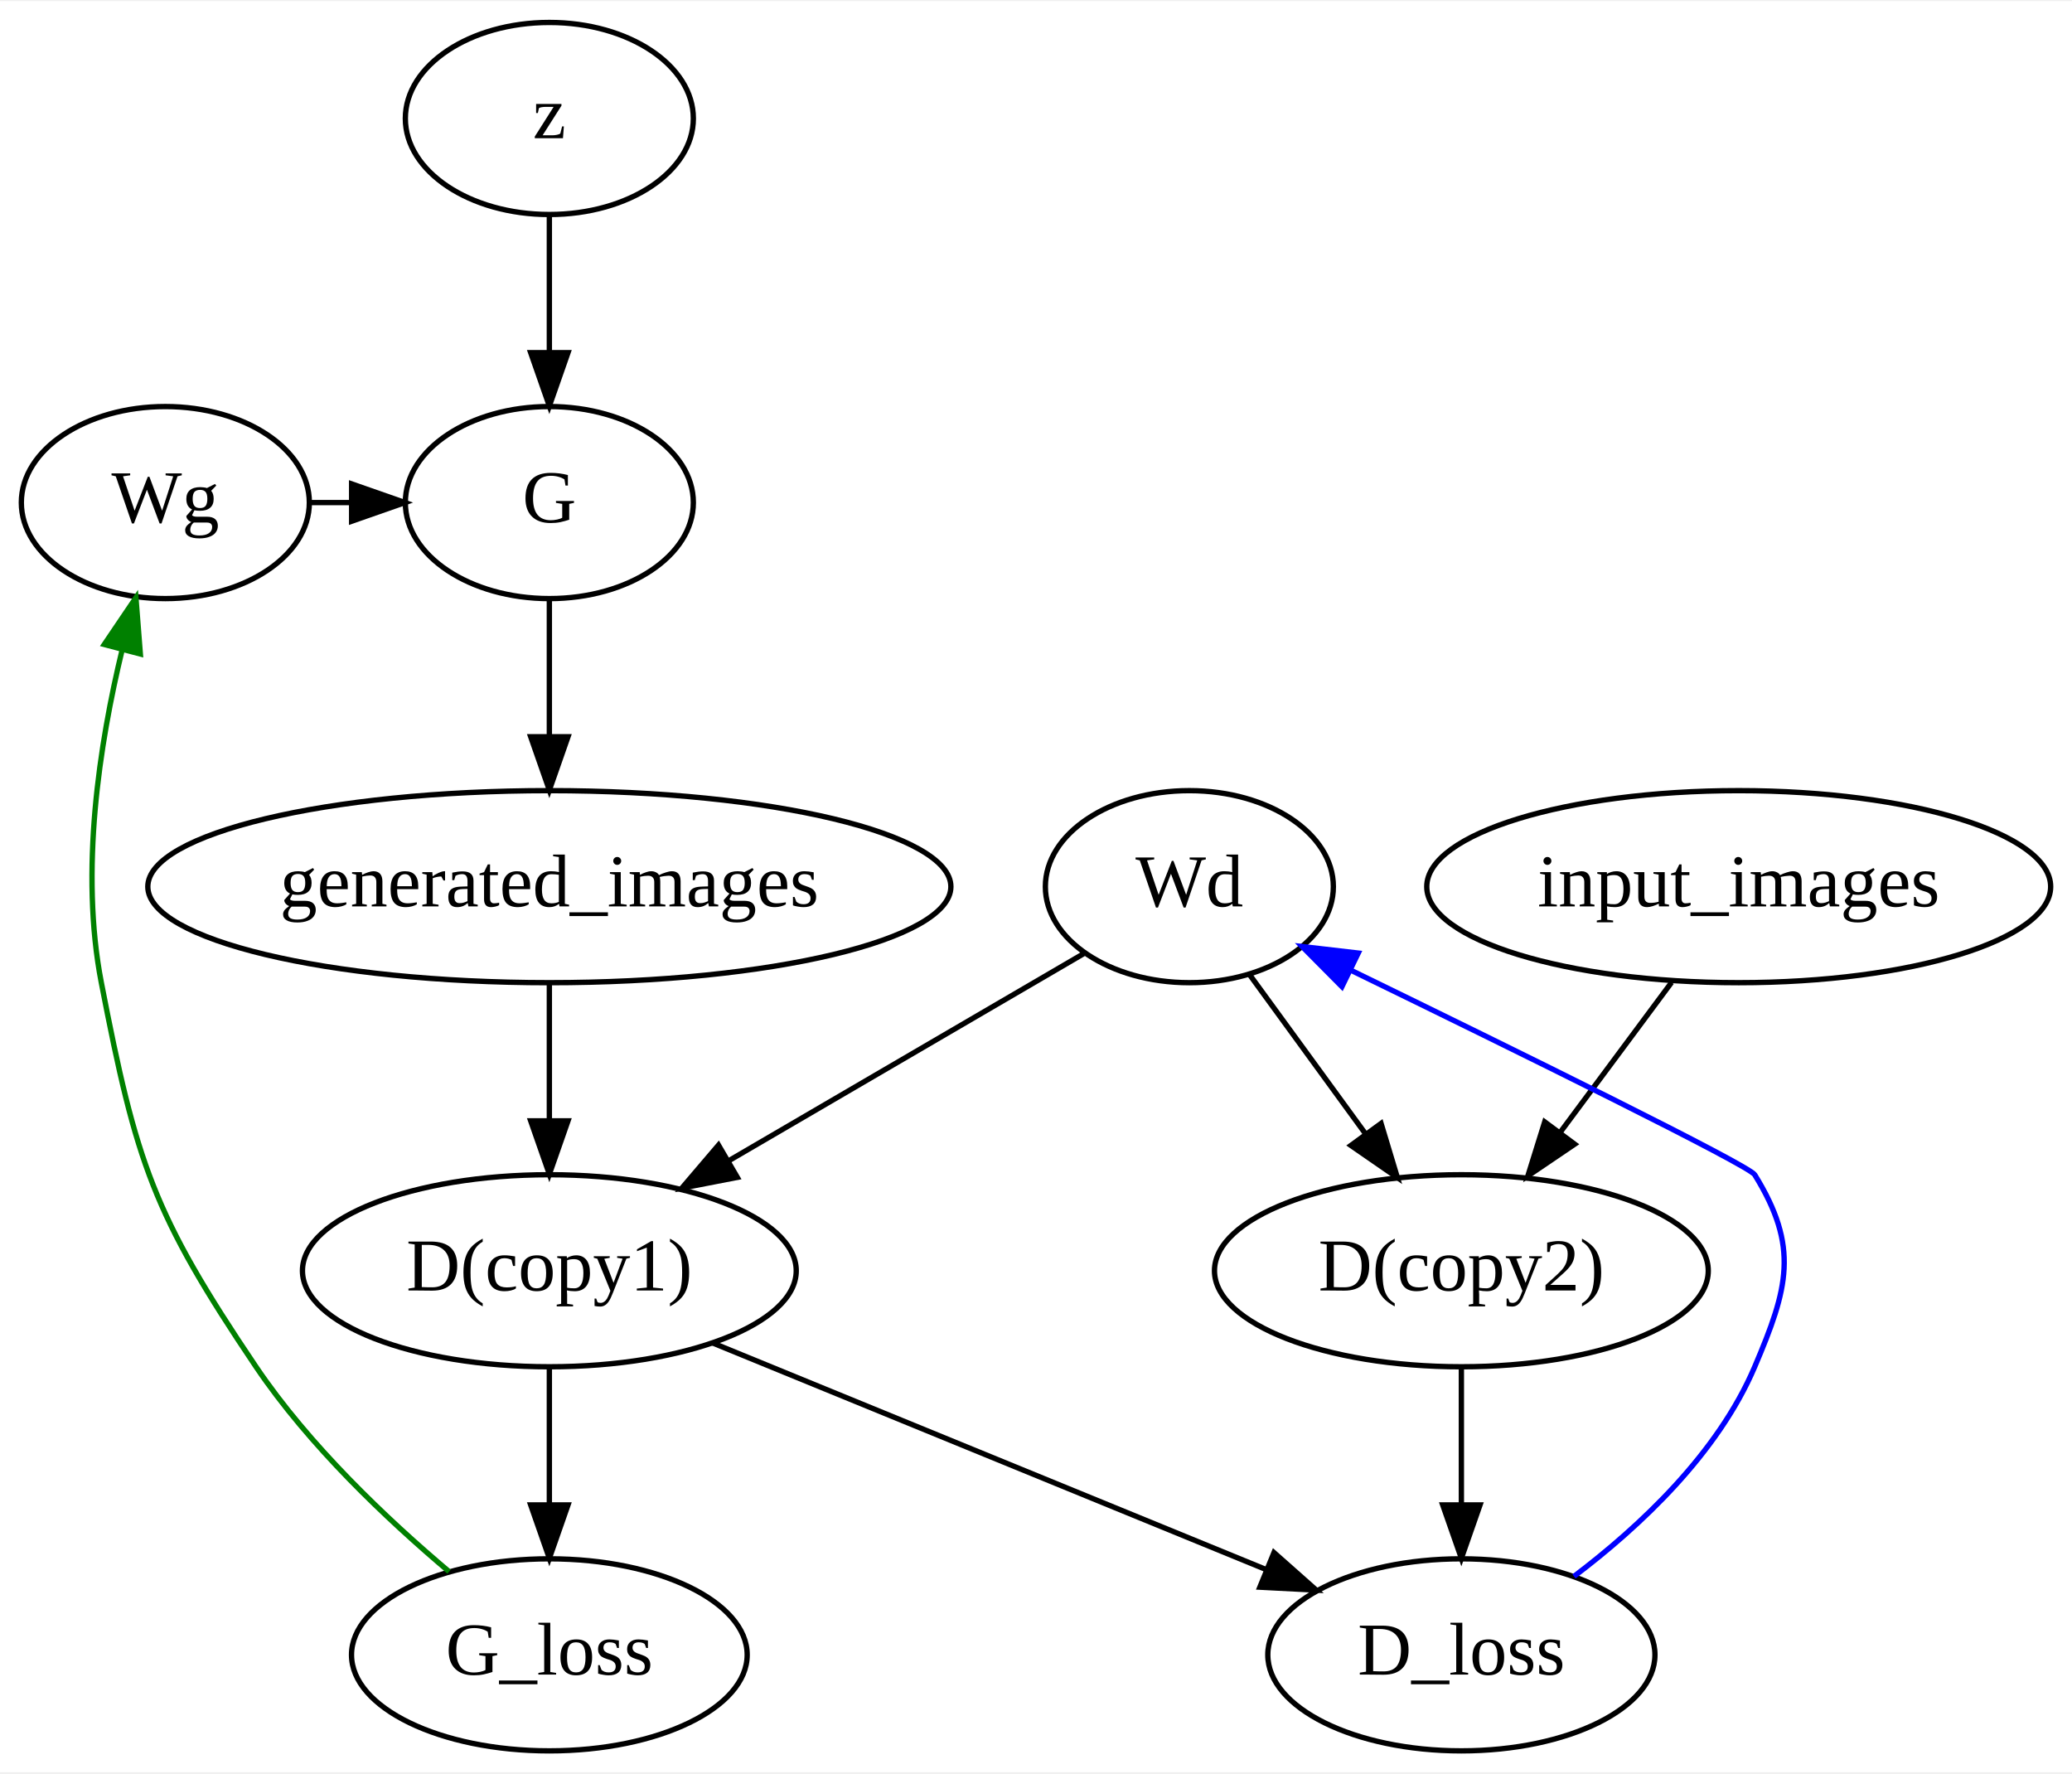
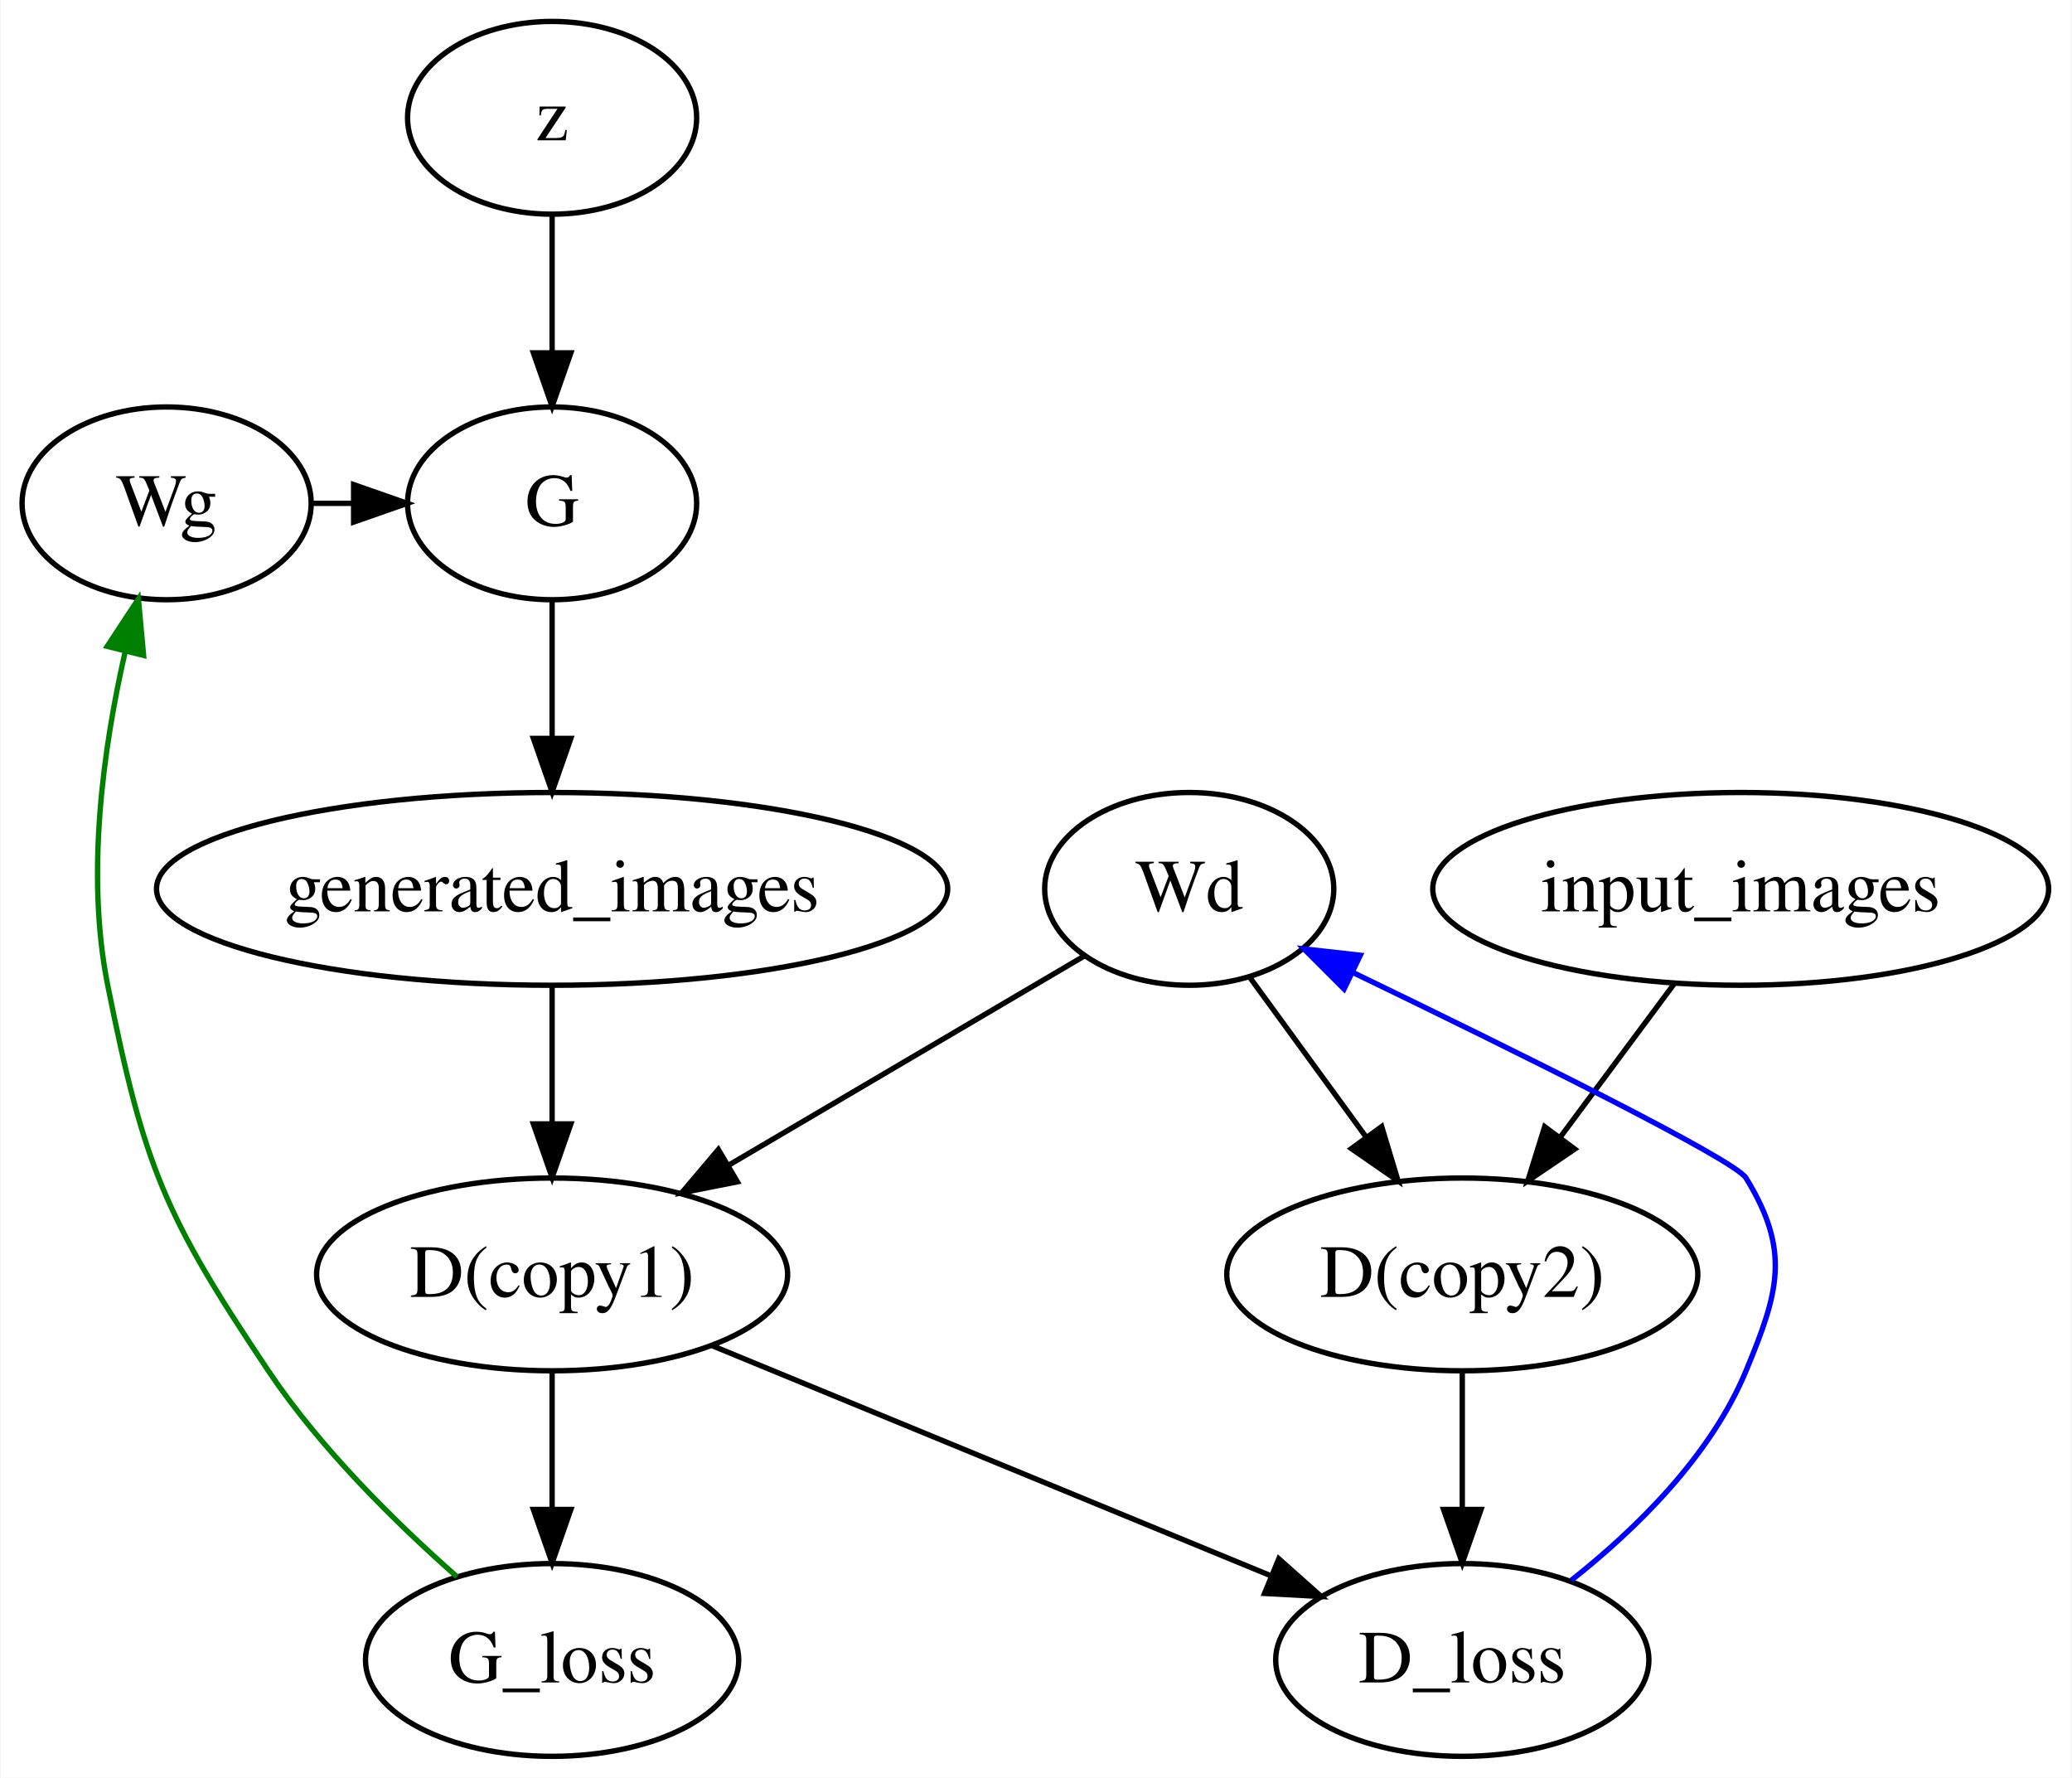
- <svg xmlns="http://www.w3.org/2000/svg" width="388pt" height="332pt" viewBox="0.00 0.00 388.49 332.00">
+ <svg xmlns="http://www.w3.org/2000/svg" width="387pt" height="332pt" viewBox="0.00 0.00 386.76 332.00">
  <g id="graph0" class="graph" transform="scale(1 1) rotate(0) translate(4 328)">
-     <polygon fill="white" stroke="none" points="-4,4 -4,-328 384.495,-328 384.495,4 -4,4" />
+     <polygon fill="white" stroke="none" points="-4,4 -4,-328 382.757,-328 382.757,4 -4,4" />
    <g id="node1" class="node">
      <ellipse fill="none" stroke="black" cx="27" cy="-234" rx="27" ry="18" />
-       <text text-anchor="middle" x="27" y="-230.3" font-family="Times New Roman,serif" font-size="14.00">Wg</text>
+       <text text-anchor="middle" x="27" y="-229.8" font-family="Times,serif" font-size="14.00">Wg</text>
    </g>
    <g id="node2" class="node">
      <ellipse fill="none" stroke="black" cx="99" cy="-234" rx="27" ry="18" />
-       <text text-anchor="middle" x="99" y="-230.3" font-family="Times New Roman,serif" font-size="14.00">G</text>
+       <text text-anchor="middle" x="99" y="-229.8" font-family="Times,serif" font-size="14.00">G</text>
    </g>
    <g id="edge1" class="edge">
      <path fill="none" stroke="black" d="M54,-234C56.615,-234 59.23,-234 61.844,-234" />
      <polygon fill="black" stroke="black" points="61.93,-237.5 71.93,-234 61.93,-230.5 61.93,-237.5" />
    </g>
    <g id="node4" class="node">
-       <ellipse fill="none" stroke="black" cx="99" cy="-162" rx="75.287" ry="18" />
-       <text text-anchor="middle" x="99" y="-158.3" font-family="Times New Roman,serif" font-size="14.00">generated_images</text>
+       <ellipse fill="none" stroke="black" cx="99" cy="-162" rx="73.891" ry="18" />
+       <text text-anchor="middle" x="99" y="-157.8" font-family="Times,serif" font-size="14.00">generated_images</text>
    </g>
    <g id="edge3" class="edge">
      <path fill="none" stroke="black" d="M99,-215.697C99,-207.983 99,-198.712 99,-190.112" />
      <polygon fill="black" stroke="black" points="102.5,-190.104 99,-180.104 95.5,-190.104 102.5,-190.104" />
    </g>
    <g id="node3" class="node">
      <ellipse fill="none" stroke="black" cx="99" cy="-306" rx="27" ry="18" />
-       <text text-anchor="middle" x="99" y="-302.3" font-family="Times New Roman,serif" font-size="14.00">z</text>
+       <text text-anchor="middle" x="99" y="-301.8" font-family="Times,serif" font-size="14.00">z</text>
    </g>
    <g id="edge2" class="edge">
      <path fill="none" stroke="black" d="M99,-287.697C99,-279.983 99,-270.712 99,-262.112" />
      <polygon fill="black" stroke="black" points="102.5,-262.104 99,-252.104 95.5,-262.104 102.5,-262.104" />
    </g>
    <g id="node5" class="node">
-       <ellipse fill="none" stroke="black" cx="99" cy="-90" rx="46.292" ry="18" />
-       <text text-anchor="middle" x="99" y="-86.3" font-family="Times New Roman,serif" font-size="14.00">D(copy1)</text>
+       <ellipse fill="none" stroke="black" cx="99" cy="-90" rx="43.99" ry="18" />
+       <text text-anchor="middle" x="99" y="-85.8" font-family="Times,serif" font-size="14.00">D(copy1)</text>
    </g>
    <g id="edge4" class="edge">
      <path fill="none" stroke="black" d="M99,-143.697C99,-135.983 99,-126.712 99,-118.112" />
      <polygon fill="black" stroke="black" points="102.5,-118.104 99,-108.104 95.5,-118.104 102.5,-118.104" />
    </g>
    <g id="node6" class="node">
-       <ellipse fill="none" stroke="black" cx="99" cy="-18" rx="37.093" ry="18" />
-       <text text-anchor="middle" x="99" y="-14.3" font-family="Times New Roman,serif" font-size="14.00">G_loss</text>
+       <ellipse fill="none" stroke="black" cx="99" cy="-18" rx="34.855" ry="18" />
+       <text text-anchor="middle" x="99" y="-13.8" font-family="Times,serif" font-size="14.00">G_loss</text>
    </g>
    <g id="edge5" class="edge">
      <path fill="none" stroke="black" d="M99,-71.697C99,-63.983 99,-54.712 99,-46.112" />
      <polygon fill="black" stroke="black" points="102.5,-46.104 99,-36.104 95.5,-46.104 102.5,-46.104" />
    </g>
    <g id="node10" class="node">
-       <ellipse fill="none" stroke="black" cx="270" cy="-18" rx="36.294" ry="18" />
-       <text text-anchor="middle" x="270" y="-14.3" font-family="Times New Roman,serif" font-size="14.00">D_loss</text>
+       <ellipse fill="none" stroke="black" cx="269" cy="-18" rx="34.855" ry="18" />
+       <text text-anchor="middle" x="269" y="-13.8" font-family="Times,serif" font-size="14.00">D_loss</text>
    </g>
    <g id="edge11" class="edge">
-       <path fill="none" stroke="black" d="M129.571,-76.485C158.611,-64.598 202.31,-46.709 233.236,-34.049" />
-       <polygon fill="black" stroke="black" points="234.865,-37.165 242.794,-30.137 232.213,-30.686 234.865,-37.165" />
+       <path fill="none" stroke="black" d="M129.001,-76.647C158.073,-64.676 202.187,-46.511 233.107,-33.78" />
+       <polygon fill="black" stroke="black" points="234.732,-36.896 242.646,-29.852 232.066,-30.423 234.732,-36.896" />
    </g>
    <g id="edge6" class="edge">
-       <path fill="none" stroke="green" d="M80.202,-33.601C68.54,-43.438 53.936,-57.269 44,-72 24.709,-100.6 21.564,-110.132 15,-144 10.958,-164.856 14.618,-188.724 18.927,-206.489" />
-       <polygon fill="green" stroke="green" points="15.547,-207.4 21.485,-216.175 22.315,-205.613 15.547,-207.4" />
+       <path fill="none" stroke="green" d="M81.223,-33.546C69.979,-43.463 55.775,-57.404 46,-72 26.71,-100.804 22.799,-110.007 16,-144 11.859,-164.705 15.193,-188.45 19.244,-206.204" />
+       <polygon fill="green" stroke="green" points="15.909,-207.296 21.729,-216.149 22.7,-205.599 15.909,-207.296" />
    </g>
    <g id="node7" class="node">
-       <ellipse fill="none" stroke="black" cx="219" cy="-162" rx="27" ry="18" />
-       <text text-anchor="middle" x="219" y="-158.3" font-family="Times New Roman,serif" font-size="14.00">Wd</text>
+       <ellipse fill="none" stroke="black" cx="218" cy="-162" rx="27" ry="18" />
+       <text text-anchor="middle" x="218" y="-157.8" font-family="Times,serif" font-size="14.00">Wd</text>
    </g>
    <g id="edge12" class="edge">
-       <path fill="none" stroke="black" d="M199.184,-149.441C181.128,-138.908 154.084,-123.132 132.644,-110.626" />
-       <polygon fill="black" stroke="black" points="134.243,-107.506 123.841,-105.491 130.716,-113.553 134.243,-107.506" />
+       <path fill="none" stroke="black" d="M198.35,-149.441C180.328,-138.84 153.279,-122.929 131.953,-110.384" />
+       <polygon fill="black" stroke="black" points="133.601,-107.293 123.207,-105.239 130.052,-113.326 133.601,-107.293" />
    </g>
    <g id="node8" class="node">
-       <ellipse fill="none" stroke="black" cx="270" cy="-90" rx="46.292" ry="18" />
-       <text text-anchor="middle" x="270" y="-86.3" font-family="Times New Roman,serif" font-size="14.00">D(copy2)</text>
+       <ellipse fill="none" stroke="black" cx="269" cy="-90" rx="43.99" ry="18" />
+       <text text-anchor="middle" x="269" y="-85.8" font-family="Times,serif" font-size="14.00">D(copy2)</text>
    </g>
    <g id="edge7" class="edge">
-       <path fill="none" stroke="black" d="M230.319,-145.465C236.674,-136.742 244.752,-125.654 251.959,-115.762" />
-       <polygon fill="black" stroke="black" points="254.943,-117.611 258.002,-107.467 249.285,-113.489 254.943,-117.611" />
+       <path fill="none" stroke="black" d="M229.319,-145.465C235.674,-136.742 243.752,-125.654 250.959,-115.762" />
+       <polygon fill="black" stroke="black" points="253.943,-117.611 257.002,-107.467 248.285,-113.489 253.943,-117.611" />
    </g>
    <g id="edge9" class="edge">
-       <path fill="none" stroke="black" d="M270,-71.697C270,-63.983 270,-54.712 270,-46.112" />
-       <polygon fill="black" stroke="black" points="273.5,-46.104 270,-36.104 266.5,-46.104 273.5,-46.104" />
+       <path fill="none" stroke="black" d="M269,-71.697C269,-63.983 269,-54.712 269,-46.112" />
+       <polygon fill="black" stroke="black" points="272.5,-46.104 269,-36.104 265.5,-46.104 272.5,-46.104" />
    </g>
    <g id="node9" class="node">
-       <ellipse fill="none" stroke="black" cx="322" cy="-162" rx="58.49" ry="18" />
-       <text text-anchor="middle" x="322" y="-158.3" font-family="Times New Roman,serif" font-size="14.00">input_images</text>
+       <ellipse fill="none" stroke="black" cx="321" cy="-162" rx="57.515" ry="18" />
+       <text text-anchor="middle" x="321" y="-157.8" font-family="Times,serif" font-size="14.00">input_images</text>
    </g>
    <g id="edge8" class="edge">
-       <path fill="none" stroke="black" d="M309.412,-144.055C303.153,-135.629 295.465,-125.28 288.546,-115.966" />
-       <polygon fill="black" stroke="black" points="291.245,-113.729 282.472,-107.789 285.625,-117.904 291.245,-113.729" />
+       <path fill="none" stroke="black" d="M308.677,-144.411C302.33,-135.868 294.464,-125.278 287.413,-115.787" />
+       <polygon fill="black" stroke="black" points="290.008,-113.41 281.235,-107.47 284.388,-117.585 290.008,-113.41" />
    </g>
    <g id="edge10" class="edge">
-       <path fill="none" stroke="blue" d="M291.111,-32.707C303.525,-42.098 318.1,-55.769 325,-72 331.26,-86.725 333.412,-94.39 325,-108 323.885,-109.804 280.205,-131.284 249.272,-146.337" />
-       <polygon fill="blue" stroke="blue" points="247.607,-143.255 240.142,-150.774 250.666,-149.551 247.607,-143.255" />
+       <path fill="none" stroke="blue" d="M289.361,-32.874C301.33,-42.33 315.377,-56.011 322,-72 328.123,-86.782 330.359,-94.358 322,-108 319.85,-111.508 278.564,-131.899 248.668,-146.338" />
+       <polygon fill="blue" stroke="blue" points="246.918,-143.296 239.426,-150.788 249.954,-149.603 246.918,-143.296" />
    </g>
  </g>
</svg>
